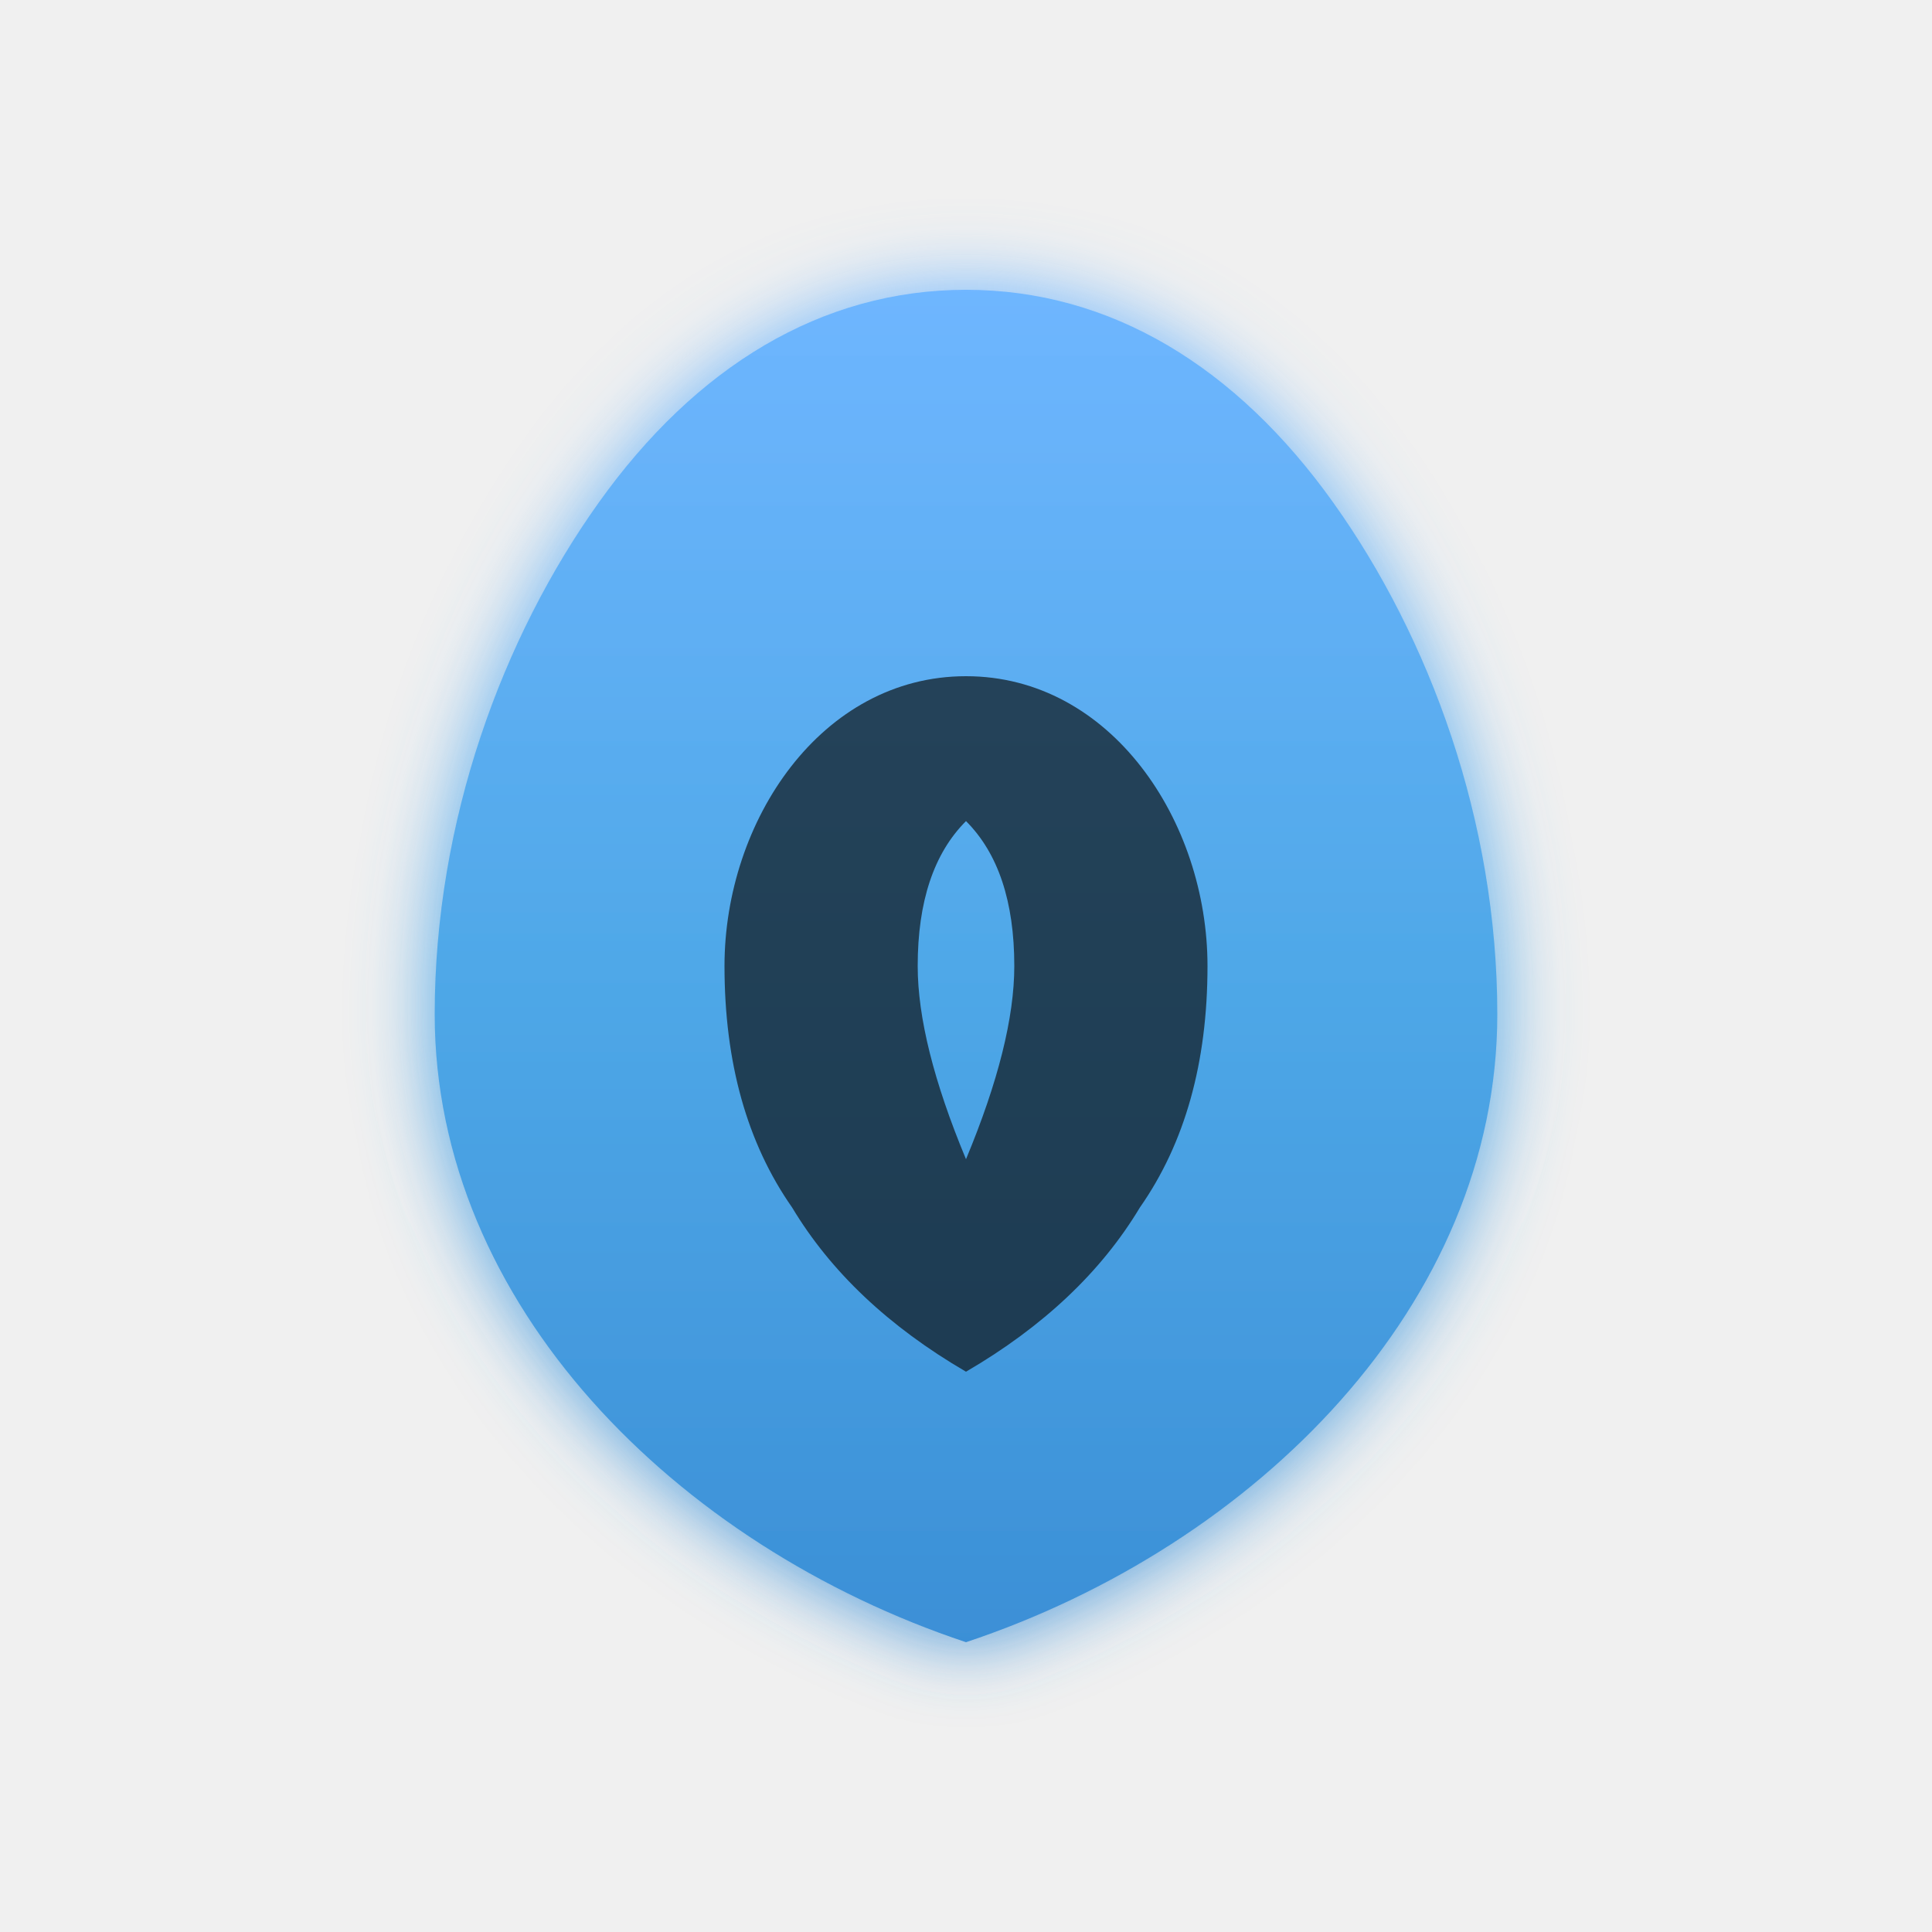
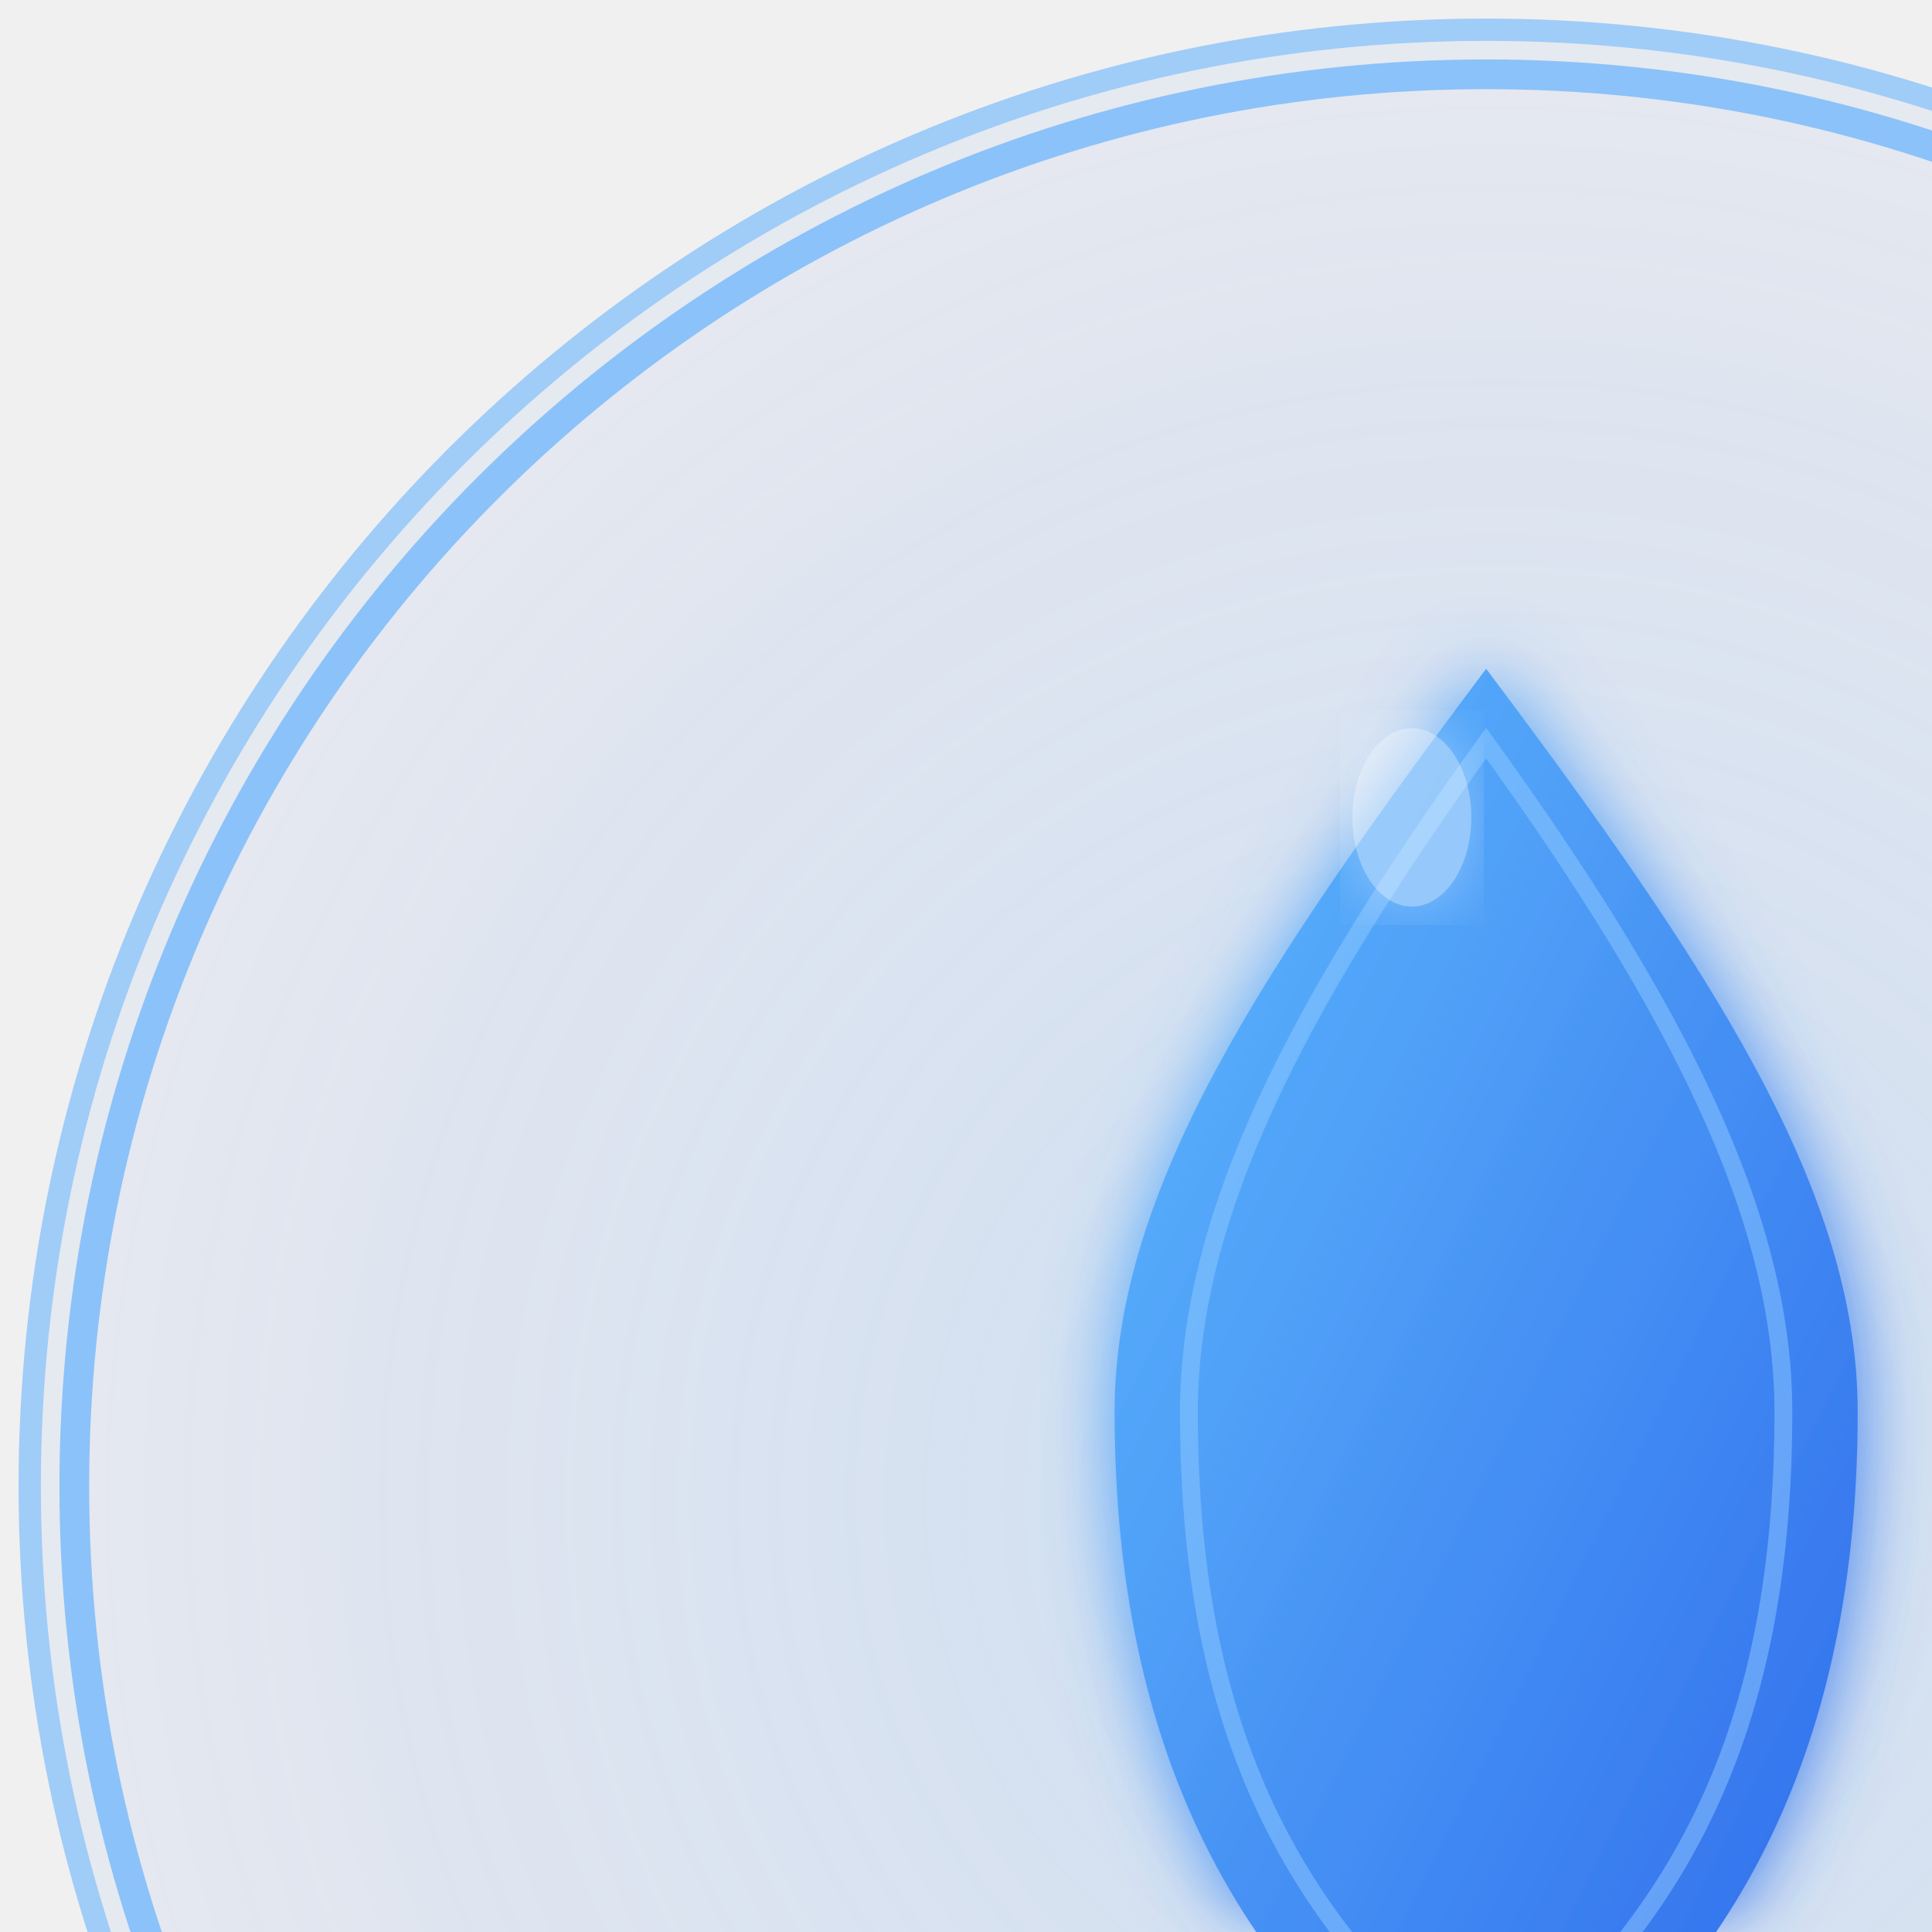
- <svg xmlns="http://www.w3.org/2000/svg" width="200" height="200" viewBox="0 0 200 200" fill="none">
+ <svg xmlns="http://www.w3.org/2000/svg" viewBox="0 0 130 130">
  <defs>
-     <linearGradient id="suiBlue" x1="50%" y1="0%" x2="50%" y2="100%">
-       <stop offset="0%" style="stop-color:#6FB6FF;stop-opacity:1" />
-       <stop offset="50%" style="stop-color:#4FA8E8;stop-opacity:1" />
-       <stop offset="100%" style="stop-color:#3B8FD6;stop-opacity:1" />
+     <linearGradient id="waterDropGradient" x1="0%" y1="0%" x2="100%" y2="100%">
+       <stop offset="0%" style="stop-color:#5AB8FF;stop-opacity:1" />
+       <stop offset="100%" style="stop-color:#2563EB;stop-opacity:1" />
    </linearGradient>
-     <filter id="glow">
-       <feGaussianBlur stdDeviation="4" result="blur" />
+     <radialGradient id="circleGradient" cx="50%" cy="50%" r="50%">
+       <stop offset="0%" style="stop-color:#4FA8FF;stop-opacity:0.4" />
+       <stop offset="100%" style="stop-color:#2563EB;stop-opacity:0.1" />
+     </radialGradient>
+     <filter id="dropGlow">
+       <feGaussianBlur stdDeviation="2.5" result="coloredBlur" />
      <feMerge>
-         <feMergeNode in="blur" />
+         <feMergeNode in="coloredBlur" />
        <feMergeNode in="SourceGraphic" />
      </feMerge>
    </filter>
  </defs>
-   <path d="M100 30             C115 30, 128 38, 138 52             C148 66, 155 85, 155 105             C155 135, 130 160, 100 170             C70 160, 45 135, 45 105             C45 85, 52 66, 62 52             C72 38, 85 30, 100 30 Z" fill="url(#suiBlue)" filter="url(#glow)" />
-   <path d="M100 70             C115 70, 125 85, 125 100            Q125 115, 118 125            Q112 135, 100 142            Q88 135, 82 125            Q75 115, 75 100            C75 85, 85 70, 100 70 Z            M100 85            Q95 90, 95 100            Q95 108, 100 120            Q105 108, 105 100            Q105 90, 100 85 Z" fill="rgba(13, 20, 25, 0.7)" />
+   <circle cx="100" cy="100" r="98" fill="url(#circleGradient)" stroke="#4FA8FF" stroke-width="1.5" opacity="0.5" />
+   <circle cx="100" cy="100" r="95" fill="none" stroke="#4FA8FF" stroke-width="2" opacity="0.6" />
+   <path d="M100 45             C85 65, 75 80, 75 95             C75 120, 85 135, 100 145             C115 135, 125 120, 125 95             C125 80, 115 65, 100 45 Z" fill="url(#waterDropGradient)" filter="url(#dropGlow)" opacity="0.95" />
+   <path d="M100 50             C87 68, 80 82, 80 95             C80 118, 88 130, 100 140             C112 130, 120 118, 120 95             C120 82, 113 68, 100 50 Z" fill="none" stroke="#8FC9FF" stroke-width="1.2" opacity="0.5" />
+   <ellipse cx="95" cy="55" rx="4" ry="6" fill="#FFFFFF" opacity="0.4" filter="url(#dropGlow)" />
</svg>
